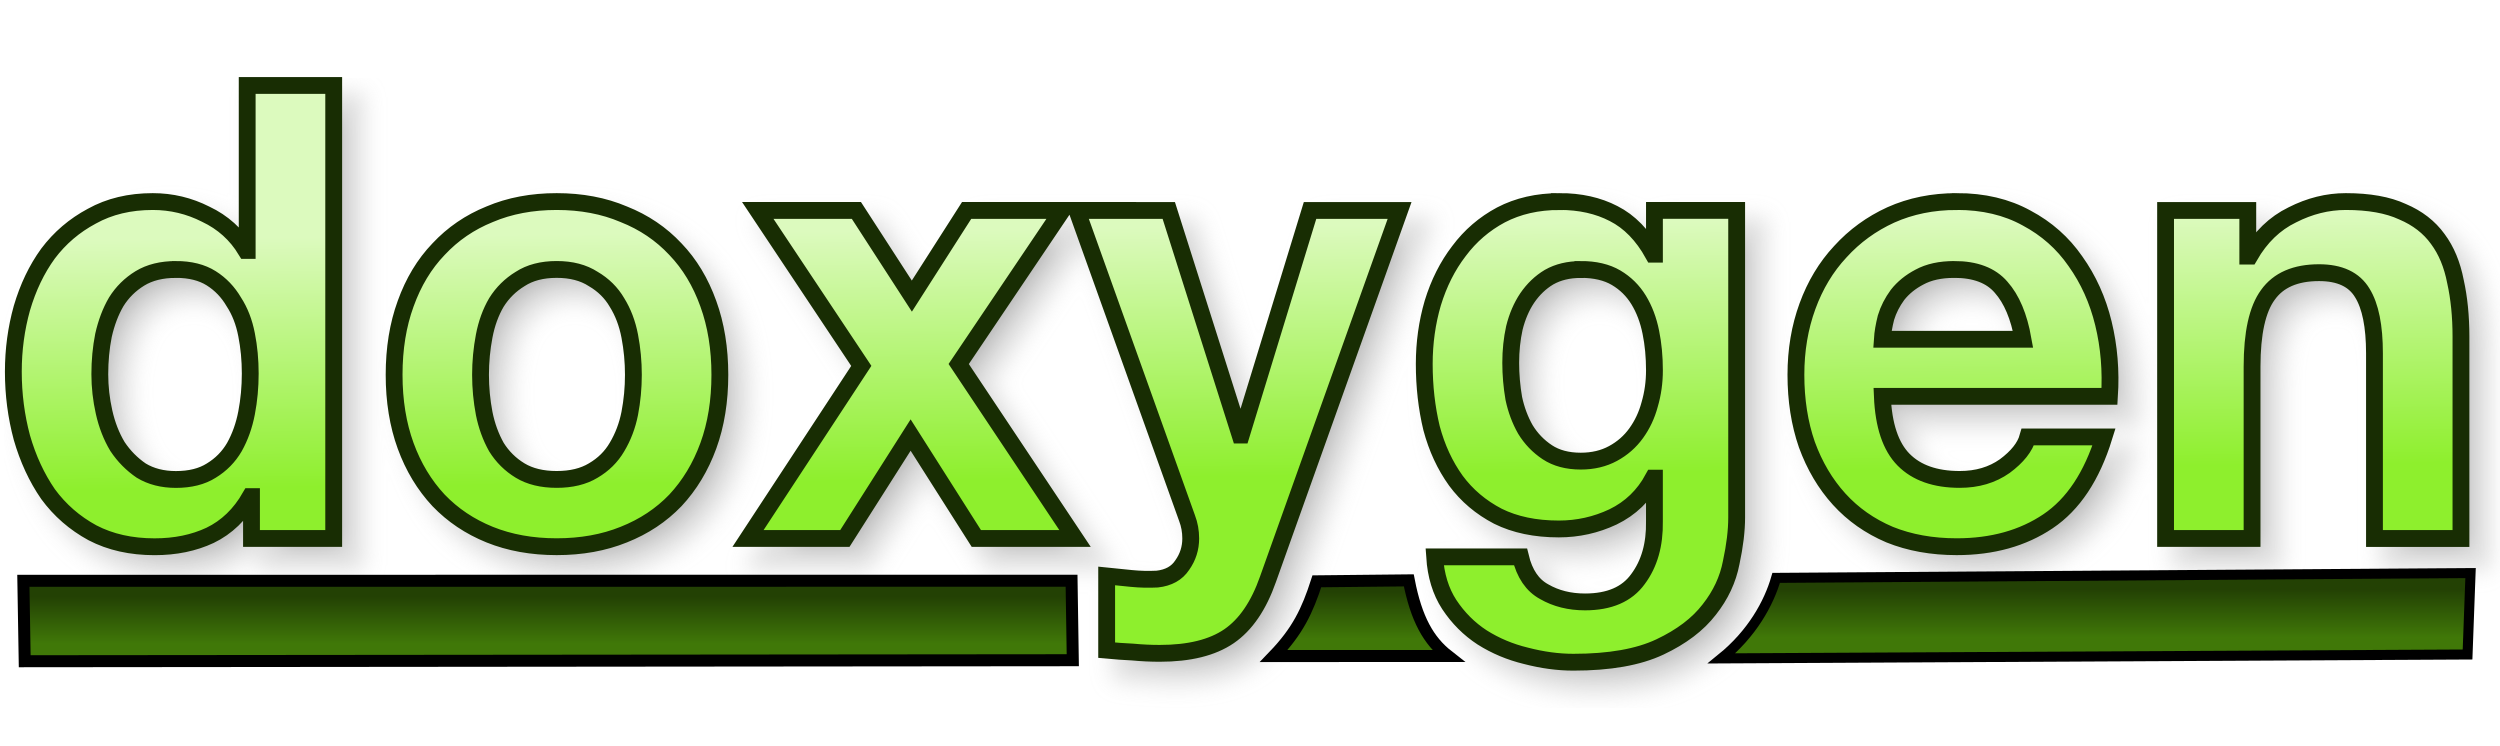
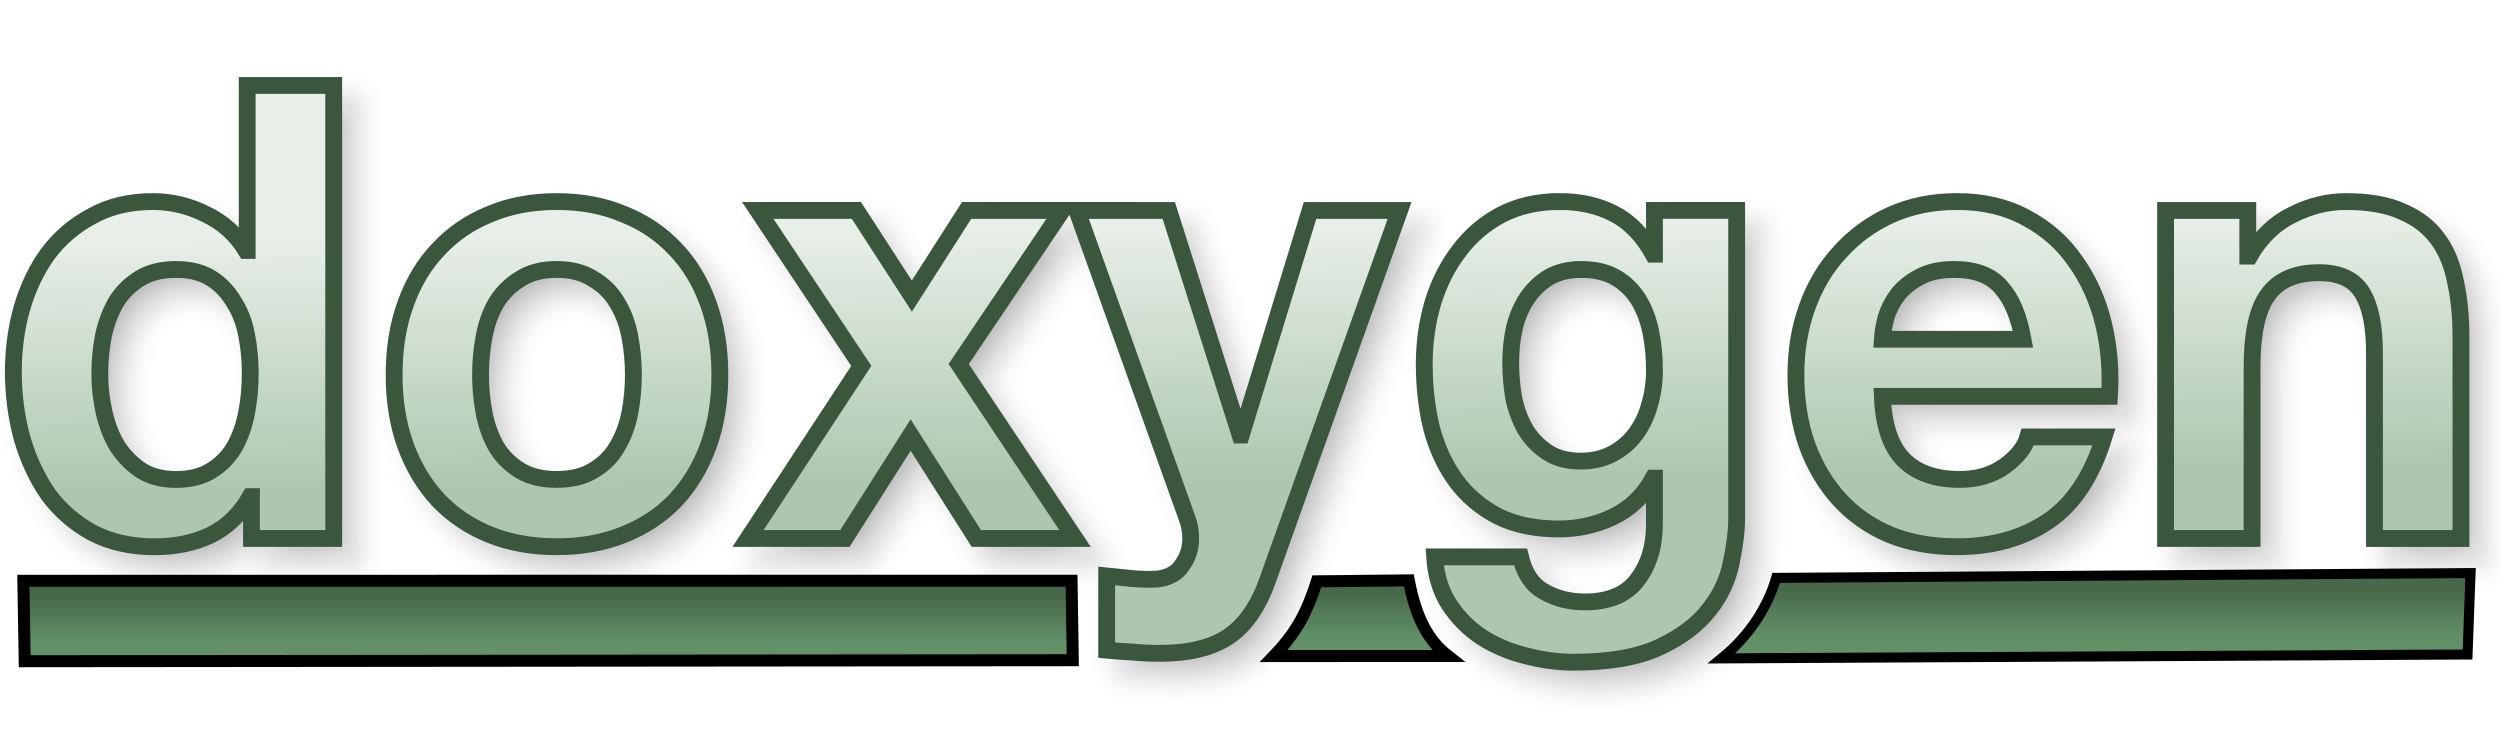
<svg xmlns="http://www.w3.org/2000/svg" xmlns:xlink="http://www.w3.org/1999/xlink" version="1.1" viewBox="0 0 104 31">
  <defs>
    <linearGradient id="a">
-       <stop stop-color="#234104" offset="0" />
-       <stop stop-color="#407808" offset="1" />
+       <stop stop-color="#47694A" offset="0" />
+       <stop stop-color="#629167" offset="1" />
    </linearGradient>
    <linearGradient id="d" x1="31.474" x2="31.474" y1="24.821" y2="26.773" gradientUnits="userSpaceOnUse" xlink:href="#a" />
    <linearGradient id="c" x1="31.474" x2="31.474" y1="24.821" y2="26.773" gradientTransform="matrix(.6816 0 0 1.0248 72.391 -.91809)" gradientUnits="userSpaceOnUse" xlink:href="#a" />
    <linearGradient id="b" x1="56.295" x2="56.295" y1="24.622" y2="26.574" gradientUnits="userSpaceOnUse" xlink:href="#a" />
    <linearGradient id="e" x1="49.067" x2="48.956" y1="19.719" y2="9.523" gradientTransform="matrix(.97968 0 0 1.0207 -.25579 -.25579)" gradientUnits="userSpaceOnUse">
-       <stop stop-color="#8EEF2D" offset="0" />
-       <stop stop-color="#DCFABE" offset="1" />
+       <stop stop-color="#ADC7AF" offset="0" />
+       <stop stop-color="#E8EFE8" offset="1" />
    </linearGradient>
    <filter id="f" x="-.011" y="-.045" width="1.021" height="1.091" color-interpolation-filters="sRGB">
      <feGaussianBlur stdDeviation="0.453" />
    </filter>
  </defs>
  <g>
    <path transform="translate(-2.5759 -27.848)" d="m13.609 32.203v6.863h-0.051c-0.405-0.669-0.963-1.171-1.672-1.506-0.692-0.352-1.428-0.527-2.205-0.527-0.963 0-1.807 0.203-2.533 0.607-0.726 0.387-1.334 0.906-1.824 1.557-0.473 0.651-0.835 1.409-1.088 2.272-0.236 0.845-0.355 1.724-0.355 2.639 0 0.95 0.119 1.864 0.355 2.744 0.253 0.88 0.615 1.663 1.088 2.35 0.49 0.669 1.107 1.207 1.85 1.611 0.743 0.387 1.604 0.58 2.584 0.58 0.861 0 1.631-0.158 2.307-0.475 0.692-0.334 1.25-0.872 1.672-1.611h0.051v1.742h3.42v-18.846zm12.875 4.83c-1.03 0-1.96 0.175-2.787 0.527-0.828 0.334-1.536 0.82-2.127 1.453-0.591 0.616-1.048 1.372-1.369 2.269-0.321 0.88-0.48 1.866-0.48 2.957s0.16 2.075 0.48 2.955c0.321 0.88 0.778 1.636 1.369 2.269 0.591 0.616 1.299 1.091 2.127 1.426 0.828 0.334 1.757 0.502 2.787 0.502 1.03 0 1.96-0.168 2.787-0.502 0.844-0.334 1.561-0.81 2.152-1.426 0.591-0.633 1.048-1.39 1.369-2.269 0.321-0.88 0.48-1.864 0.48-2.955s-0.16-2.077-0.48-2.957c-0.321-0.897-0.778-1.654-1.369-2.269-0.591-0.633-1.308-1.119-2.152-1.453-0.828-0.352-1.757-0.527-2.787-0.527zm41.715 0c-0.912 0-1.722 0.185-2.432 0.555-0.692 0.37-1.275 0.87-1.748 1.504-0.473 0.616-0.837 1.337-1.09 2.164-0.236 0.809-0.354 1.655-0.354 2.535 0 0.933 0.1 1.821 0.303 2.666 0.22 0.827 0.558 1.556 1.014 2.189 0.456 0.616 1.039 1.109 1.748 1.478 0.709 0.352 1.554 0.529 2.533 0.529 0.794 0 1.545-0.168 2.254-0.502 0.726-0.352 1.283-0.89 1.672-1.611h0.051v1.795c0.017 0.968-0.211 1.769-0.684 2.402-0.456 0.633-1.19 0.951-2.203 0.951-0.642 0-1.208-0.142-1.697-0.424-0.49-0.264-0.819-0.747-0.988-1.451h-3.572c0.051 0.774 0.253 1.435 0.607 1.98 0.372 0.563 0.829 1.019 1.369 1.371 0.557 0.352 1.166 0.607 1.824 0.766 0.676 0.176 1.333 0.266 1.975 0.266 1.503 0 2.703-0.212 3.598-0.635 0.895-0.422 1.58-0.941 2.053-1.557 0.473-0.598 0.777-1.249 0.912-1.953 0.152-0.704 0.227-1.329 0.227-1.875v-12.775h-3.42v1.822h-0.051c-0.439-0.792-0.988-1.355-1.647-1.69-0.642-0.334-1.393-0.502-2.254-0.502zm16.523 0c-0.996 0-1.909 0.185-2.736 0.555-0.811 0.37-1.512 0.88-2.103 1.531-0.591 0.633-1.046 1.39-1.367 2.269s-0.48 1.831-0.48 2.852c0 1.056 0.151 2.022 0.455 2.902 0.321 0.88 0.768 1.636 1.342 2.269 0.574 0.633 1.276 1.127 2.103 1.478 0.828 0.334 1.757 0.502 2.787 0.502 1.486 0 2.752-0.353 3.799-1.057 1.047-0.704 1.825-1.873 2.332-3.51h-3.168c-0.118 0.422-0.439 0.828-0.963 1.215-0.524 0.37-1.147 0.553-1.873 0.553-1.013 0-1.792-0.273-2.332-0.818-0.54-0.545-0.836-1.425-0.887-2.639h9.449c0.068-1.056-0.016-2.067-0.252-3.035-0.236-0.968-0.626-1.829-1.166-2.586-0.524-0.757-1.2-1.355-2.027-1.795-0.828-0.458-1.797-0.688-2.912-0.688zm16.189 0c-0.76 0-1.502 0.185-2.228 0.555-0.726 0.352-1.317 0.923-1.773 1.715h-0.076v-1.9h-3.42v13.646h3.598v-7.152c0-1.39 0.219-2.384 0.658-2.982 0.439-0.616 1.149-0.924 2.129-0.924 0.861 0 1.461 0.281 1.799 0.844 0.338 0.545 0.506 1.382 0.506 2.508v7.707h3.598v-8.393c0-0.845-0.076-1.611-0.229-2.297-0.135-0.704-0.38-1.292-0.734-1.768-0.355-0.493-0.844-0.873-1.469-1.137-0.608-0.282-1.395-0.422-2.357-0.422zm-66.063 0.369 4.307 6.467-4.713 7.18h4.029l2.736-4.303 2.734 4.303h4.106l-4.84-7.258 4.307-6.389h-3.977l-2.279 3.564-2.307-3.564zm13.275 0 4.584 12.803c0.101 0.264 0.152 0.545 0.152 0.844 0 0.405-0.117 0.775-0.354 1.109-0.22 0.334-0.566 0.527-1.039 0.58-0.355 0.018-0.71 0.01-1.065-0.025-0.355-0.035-0.701-0.07-1.039-0.105v3.088c0.372 0.035 0.735 0.061 1.09 0.078 0.372 0.035 0.744 0.053 1.115 0.053 1.233 0 2.194-0.238 2.887-0.713 0.692-0.475 1.233-1.266 1.621-2.375l5.473-15.336h-3.725l-2.861 9.344h-0.051l-2.965-9.344zm-37.48 2.455c0.591 0 1.082 0.123 1.471 0.369 0.388 0.246 0.699 0.572 0.936 0.977 0.253 0.387 0.432 0.845 0.533 1.373 0.101 0.51 0.152 1.048 0.152 1.611 0 0.563-0.051 1.107-0.152 1.635-0.101 0.528-0.271 1.004-0.508 1.426-0.236 0.405-0.556 0.73-0.961 0.977-0.388 0.246-0.88 0.369-1.471 0.369-0.557 0-1.038-0.123-1.443-0.369-0.388-0.264-0.718-0.597-0.988-1.002-0.253-0.422-0.438-0.898-0.557-1.426s-0.178-1.056-0.178-1.584c-1e-7 -0.563 0.051-1.099 0.152-1.609 0.118-0.528 0.295-0.996 0.531-1.4 0.253-0.405 0.583-0.73 0.988-0.977 0.405-0.246 0.903-0.369 1.494-0.369zm15.84 0c0.608 0 1.114 0.133 1.52 0.396 0.422 0.246 0.752 0.572 0.988 0.977 0.253 0.405 0.43 0.871 0.531 1.398 0.101 0.528 0.152 1.066 0.152 1.611 0 0.545-0.051 1.081-0.152 1.609-0.101 0.51-0.278 0.976-0.531 1.398-0.236 0.405-0.566 0.73-0.988 0.977-0.405 0.246-0.912 0.369-1.52 0.369-0.608 0-1.114-0.123-1.52-0.369s-0.735-0.572-0.988-0.977c-0.236-0.422-0.406-0.888-0.508-1.398-0.101-0.528-0.152-1.064-0.152-1.609 0-0.545 0.051-1.083 0.152-1.611 0.101-0.528 0.271-0.994 0.508-1.398 0.253-0.405 0.583-0.73 0.988-0.977 0.405-0.264 0.912-0.396 1.52-0.396zm42.602 0c0.591 0 1.08 0.115 1.469 0.344 0.388 0.229 0.701 0.537 0.938 0.924 0.236 0.387 0.406 0.835 0.508 1.346 0.101 0.493 0.15 1.021 0.15 1.584 0 0.493-0.066 0.968-0.201 1.426-0.118 0.44-0.305 0.836-0.559 1.188-0.253 0.352-0.574 0.633-0.963 0.844-0.388 0.211-0.835 0.318-1.342 0.318-0.557 0-1.021-0.125-1.393-0.371-0.372-0.246-0.676-0.562-0.912-0.949-0.22-0.387-0.381-0.818-0.482-1.293-0.084-0.493-0.127-0.986-0.127-1.478 0-0.51 0.051-0.994 0.152-1.451 0.118-0.475 0.297-0.89 0.533-1.242 0.253-0.37 0.557-0.66 0.912-0.871 0.372-0.211 0.81-0.316 1.316-0.316zm15.535 0c0.878 0 1.529 0.248 1.951 0.74 0.439 0.493 0.743 1.214 0.912 2.164h-5.854c0.017-0.264 0.068-0.564 0.152-0.898 0.101-0.334 0.263-0.65 0.482-0.949 0.236-0.299 0.541-0.547 0.912-0.74 0.388-0.211 0.869-0.316 1.443-0.316z" filter="url(#f)" opacity=".3" stroke="#969696" xlink:href="#path141" />
    <path d="m0.972 24.161 43.605-0.002 0.051 3.306-43.6 0.042z" fill="url(#d)" stroke="#000" stroke-width=".5" />
-     <path d="m10.283 3.555v6.863h-0.051c-0.405-0.669-0.963-1.171-1.672-1.506-0.692-0.352-1.428-0.527-2.205-0.527-0.963 0-1.807 0.203-2.533 0.607-0.726 0.387-1.334 0.906-1.824 1.557-0.473 0.651-0.835 1.409-1.088 2.272-0.236 0.845-0.355 1.724-0.355 2.639 0 0.95 0.119 1.864 0.355 2.744 0.253 0.88 0.615 1.663 1.088 2.35 0.49 0.669 1.107 1.207 1.85 1.611 0.743 0.387 1.604 0.58 2.584 0.58 0.861 0 1.631-0.158 2.307-0.475 0.692-0.334 1.25-0.872 1.672-1.611h0.051v1.742h3.42v-18.846zm12.875 4.83c-1.03 0-1.96 0.175-2.787 0.527-0.828 0.334-1.536 0.82-2.127 1.453-0.591 0.616-1.048 1.372-1.369 2.269-0.321 0.88-0.48 1.866-0.48 2.957s0.16 2.075 0.48 2.955c0.321 0.88 0.778 1.636 1.369 2.269 0.591 0.616 1.299 1.091 2.127 1.426 0.828 0.334 1.757 0.502 2.787 0.502 1.03 0 1.96-0.168 2.787-0.502 0.844-0.334 1.561-0.81 2.152-1.426 0.591-0.633 1.048-1.39 1.369-2.269 0.321-0.88 0.48-1.864 0.48-2.955s-0.16-2.077-0.48-2.957c-0.321-0.897-0.778-1.654-1.369-2.269-0.591-0.633-1.308-1.119-2.152-1.453-0.828-0.352-1.757-0.527-2.787-0.527zm41.715 0c-0.912 0-1.722 0.185-2.432 0.555-0.692 0.37-1.275 0.87-1.748 1.504-0.473 0.616-0.837 1.337-1.09 2.164-0.236 0.809-0.354 1.655-0.354 2.535 0 0.933 0.1 1.821 0.303 2.666 0.22 0.827 0.558 1.556 1.014 2.189 0.456 0.616 1.039 1.109 1.748 1.478 0.709 0.352 1.554 0.529 2.533 0.529 0.794 0 1.545-0.168 2.254-0.502 0.726-0.352 1.283-0.89 1.672-1.611h0.051v1.795c0.017 0.968-0.211 1.769-0.684 2.402-0.456 0.633-1.19 0.951-2.203 0.951-0.642 0-1.208-0.142-1.697-0.424-0.49-0.264-0.819-0.747-0.988-1.451h-3.572c0.051 0.774 0.253 1.435 0.607 1.98 0.372 0.563 0.829 1.019 1.369 1.371 0.557 0.352 1.166 0.607 1.824 0.766 0.676 0.176 1.333 0.266 1.975 0.266 1.503 0 2.703-0.212 3.598-0.635 0.895-0.422 1.58-0.941 2.053-1.557 0.473-0.598 0.777-1.249 0.912-1.953 0.152-0.704 0.227-1.329 0.227-1.875v-12.775h-3.42v1.822h-0.051c-0.439-0.792-0.988-1.355-1.647-1.69-0.642-0.334-1.393-0.502-2.254-0.502zm16.523 0c-0.996 0-1.909 0.185-2.736 0.555-0.811 0.37-1.512 0.88-2.103 1.531-0.591 0.633-1.046 1.39-1.367 2.269s-0.48 1.831-0.48 2.852c0 1.056 0.151 2.022 0.455 2.902 0.321 0.88 0.768 1.636 1.342 2.269 0.574 0.633 1.276 1.127 2.103 1.478 0.828 0.334 1.757 0.502 2.787 0.502 1.486 0 2.752-0.353 3.799-1.057 1.047-0.704 1.825-1.873 2.332-3.51h-3.168c-0.118 0.422-0.439 0.828-0.963 1.215-0.524 0.37-1.147 0.553-1.873 0.553-1.013 0-1.792-0.273-2.332-0.818-0.54-0.545-0.836-1.425-0.887-2.639h9.449c0.068-1.056-0.016-2.067-0.252-3.035-0.236-0.968-0.626-1.829-1.166-2.586-0.524-0.757-1.2-1.355-2.027-1.795-0.828-0.458-1.797-0.688-2.912-0.688zm16.189 0c-0.76 0-1.502 0.185-2.228 0.555-0.726 0.352-1.317 0.923-1.773 1.715h-0.076v-1.9h-3.42v13.646h3.598v-7.152c0-1.39 0.219-2.384 0.658-2.982 0.439-0.616 1.149-0.924 2.129-0.924 0.861 0 1.461 0.281 1.799 0.844 0.338 0.545 0.506 1.382 0.506 2.508v7.707h3.598v-8.393c0-0.845-0.076-1.611-0.229-2.297-0.135-0.704-0.38-1.292-0.734-1.768-0.355-0.493-0.844-0.873-1.469-1.137-0.608-0.282-1.395-0.422-2.357-0.422zm-66.062 0.369 4.307 6.467-4.713 7.18h4.029l2.736-4.303 2.734 4.303h4.106l-4.84-7.258 4.307-6.389h-3.977l-2.279 3.564-2.307-3.564zm13.275 0 4.584 12.803c0.101 0.264 0.152 0.545 0.152 0.844 0 0.405-0.117 0.775-0.354 1.109-0.22 0.334-0.566 0.527-1.039 0.58-0.355 0.018-0.71 0.01-1.065-0.025-0.355-0.035-0.701-0.07-1.039-0.105v3.088c0.372 0.035 0.735 0.061 1.09 0.078 0.372 0.035 0.744 0.053 1.115 0.053 1.233 0 2.194-0.238 2.887-0.713 0.692-0.475 1.233-1.266 1.621-2.375l5.473-15.336h-3.725l-2.861 9.344h-0.051l-2.965-9.344zm-37.48 2.455c0.591 0 1.082 0.123 1.471 0.369s0.699 0.572 0.936 0.977c0.253 0.387 0.432 0.845 0.533 1.373 0.101 0.51 0.152 1.048 0.152 1.611 0 0.563-0.051 1.107-0.152 1.635-0.101 0.528-0.271 1.004-0.508 1.426-0.236 0.405-0.556 0.73-0.961 0.977-0.388 0.246-0.88 0.369-1.471 0.369-0.557 0-1.038-0.123-1.443-0.369-0.388-0.264-0.718-0.597-0.988-1.002-0.253-0.422-0.438-0.898-0.557-1.426s-0.178-1.056-0.178-1.584c-1e-7 -0.563 0.051-1.099 0.152-1.609 0.118-0.528 0.295-0.996 0.531-1.4 0.253-0.405 0.583-0.73 0.988-0.977 0.405-0.246 0.903-0.369 1.494-0.369zm15.84 0c0.608 0 1.114 0.133 1.52 0.396 0.422 0.246 0.752 0.572 0.988 0.977 0.253 0.405 0.43 0.871 0.531 1.398 0.101 0.528 0.152 1.066 0.152 1.611 0 0.545-0.051 1.081-0.152 1.609-0.101 0.51-0.278 0.976-0.531 1.398-0.236 0.405-0.566 0.73-0.988 0.977-0.405 0.246-0.912 0.369-1.52 0.369-0.608 0-1.114-0.123-1.52-0.369s-0.735-0.572-0.988-0.977c-0.236-0.422-0.406-0.888-0.508-1.398-0.101-0.528-0.152-1.064-0.152-1.609 0-0.545 0.051-1.083 0.152-1.611 0.101-0.528 0.271-0.994 0.508-1.398 0.253-0.405 0.583-0.73 0.988-0.977 0.405-0.264 0.912-0.396 1.52-0.396zm42.602 0c0.591 0 1.08 0.115 1.469 0.344 0.388 0.229 0.701 0.537 0.938 0.924 0.236 0.387 0.406 0.835 0.508 1.346 0.101 0.493 0.15 1.021 0.15 1.584 0 0.493-0.066 0.968-0.201 1.426-0.118 0.44-0.305 0.836-0.559 1.188-0.253 0.352-0.574 0.633-0.963 0.844-0.388 0.211-0.835 0.318-1.342 0.318-0.557 0-1.021-0.125-1.393-0.371-0.372-0.246-0.676-0.562-0.912-0.949-0.22-0.387-0.381-0.818-0.482-1.293-0.084-0.493-0.127-0.986-0.127-1.478 0-0.51 0.051-0.994 0.152-1.451 0.118-0.475 0.297-0.89 0.533-1.242 0.253-0.37 0.557-0.66 0.912-0.871 0.372-0.211 0.81-0.316 1.316-0.316zm15.535 0c0.878 0 1.529 0.248 1.951 0.74 0.439 0.493 0.743 1.214 0.912 2.164h-5.854c0.017-0.264 0.068-0.564 0.152-0.898 0.101-0.334 0.263-0.65 0.482-0.949 0.236-0.299 0.541-0.547 0.912-0.74 0.388-0.211 0.869-0.316 1.443-0.316z" fill="url(#e)" stroke="#182D03" stroke-width=".7" />
+     <path d="m10.283 3.555v6.863h-0.051c-0.405-0.669-0.963-1.171-1.672-1.506-0.692-0.352-1.428-0.527-2.205-0.527-0.963 0-1.807 0.203-2.533 0.607-0.726 0.387-1.334 0.906-1.824 1.557-0.473 0.651-0.835 1.409-1.088 2.272-0.236 0.845-0.355 1.724-0.355 2.639 0 0.95 0.119 1.864 0.355 2.744 0.253 0.88 0.615 1.663 1.088 2.35 0.49 0.669 1.107 1.207 1.85 1.611 0.743 0.387 1.604 0.58 2.584 0.58 0.861 0 1.631-0.158 2.307-0.475 0.692-0.334 1.25-0.872 1.672-1.611h0.051v1.742h3.42v-18.846zm12.875 4.83c-1.03 0-1.96 0.175-2.787 0.527-0.828 0.334-1.536 0.82-2.127 1.453-0.591 0.616-1.048 1.372-1.369 2.269-0.321 0.88-0.48 1.866-0.48 2.957s0.16 2.075 0.48 2.955c0.321 0.88 0.778 1.636 1.369 2.269 0.591 0.616 1.299 1.091 2.127 1.426 0.828 0.334 1.757 0.502 2.787 0.502 1.03 0 1.96-0.168 2.787-0.502 0.844-0.334 1.561-0.81 2.152-1.426 0.591-0.633 1.048-1.39 1.369-2.269 0.321-0.88 0.48-1.864 0.48-2.955s-0.16-2.077-0.48-2.957c-0.321-0.897-0.778-1.654-1.369-2.269-0.591-0.633-1.308-1.119-2.152-1.453-0.828-0.352-1.757-0.527-2.787-0.527zm41.715 0c-0.912 0-1.722 0.185-2.432 0.555-0.692 0.37-1.275 0.87-1.748 1.504-0.473 0.616-0.837 1.337-1.09 2.164-0.236 0.809-0.354 1.655-0.354 2.535 0 0.933 0.1 1.821 0.303 2.666 0.22 0.827 0.558 1.556 1.014 2.189 0.456 0.616 1.039 1.109 1.748 1.478 0.709 0.352 1.554 0.529 2.533 0.529 0.794 0 1.545-0.168 2.254-0.502 0.726-0.352 1.283-0.89 1.672-1.611h0.051v1.795c0.017 0.968-0.211 1.769-0.684 2.402-0.456 0.633-1.19 0.951-2.203 0.951-0.642 0-1.208-0.142-1.697-0.424-0.49-0.264-0.819-0.747-0.988-1.451h-3.572c0.051 0.774 0.253 1.435 0.607 1.98 0.372 0.563 0.829 1.019 1.369 1.371 0.557 0.352 1.166 0.607 1.824 0.766 0.676 0.176 1.333 0.266 1.975 0.266 1.503 0 2.703-0.212 3.598-0.635 0.895-0.422 1.58-0.941 2.053-1.557 0.473-0.598 0.777-1.249 0.912-1.953 0.152-0.704 0.227-1.329 0.227-1.875v-12.775h-3.42v1.822h-0.051c-0.439-0.792-0.988-1.355-1.647-1.69-0.642-0.334-1.393-0.502-2.254-0.502zm16.523 0c-0.996 0-1.909 0.185-2.736 0.555-0.811 0.37-1.512 0.88-2.103 1.531-0.591 0.633-1.046 1.39-1.367 2.269s-0.48 1.831-0.48 2.852c0 1.056 0.151 2.022 0.455 2.902 0.321 0.88 0.768 1.636 1.342 2.269 0.574 0.633 1.276 1.127 2.103 1.478 0.828 0.334 1.757 0.502 2.787 0.502 1.486 0 2.752-0.353 3.799-1.057 1.047-0.704 1.825-1.873 2.332-3.51h-3.168c-0.118 0.422-0.439 0.828-0.963 1.215-0.524 0.37-1.147 0.553-1.873 0.553-1.013 0-1.792-0.273-2.332-0.818-0.54-0.545-0.836-1.425-0.887-2.639h9.449c0.068-1.056-0.016-2.067-0.252-3.035-0.236-0.968-0.626-1.829-1.166-2.586-0.524-0.757-1.2-1.355-2.027-1.795-0.828-0.458-1.797-0.688-2.912-0.688zm16.189 0c-0.76 0-1.502 0.185-2.228 0.555-0.726 0.352-1.317 0.923-1.773 1.715h-0.076v-1.9h-3.42v13.646h3.598v-7.152c0-1.39 0.219-2.384 0.658-2.982 0.439-0.616 1.149-0.924 2.129-0.924 0.861 0 1.461 0.281 1.799 0.844 0.338 0.545 0.506 1.382 0.506 2.508v7.707h3.598v-8.393c0-0.845-0.076-1.611-0.229-2.297-0.135-0.704-0.38-1.292-0.734-1.768-0.355-0.493-0.844-0.873-1.469-1.137-0.608-0.282-1.395-0.422-2.357-0.422zm-66.062 0.369 4.307 6.467-4.713 7.18h4.029l2.736-4.303 2.734 4.303h4.106l-4.84-7.258 4.307-6.389h-3.977l-2.279 3.564-2.307-3.564zm13.275 0 4.584 12.803c0.101 0.264 0.152 0.545 0.152 0.844 0 0.405-0.117 0.775-0.354 1.109-0.22 0.334-0.566 0.527-1.039 0.58-0.355 0.018-0.71 0.01-1.065-0.025-0.355-0.035-0.701-0.07-1.039-0.105v3.088c0.372 0.035 0.735 0.061 1.09 0.078 0.372 0.035 0.744 0.053 1.115 0.053 1.233 0 2.194-0.238 2.887-0.713 0.692-0.475 1.233-1.266 1.621-2.375l5.473-15.336h-3.725l-2.861 9.344h-0.051l-2.965-9.344zm-37.48 2.455c0.591 0 1.082 0.123 1.471 0.369s0.699 0.572 0.936 0.977c0.253 0.387 0.432 0.845 0.533 1.373 0.101 0.51 0.152 1.048 0.152 1.611 0 0.563-0.051 1.107-0.152 1.635-0.101 0.528-0.271 1.004-0.508 1.426-0.236 0.405-0.556 0.73-0.961 0.977-0.388 0.246-0.88 0.369-1.471 0.369-0.557 0-1.038-0.123-1.443-0.369-0.388-0.264-0.718-0.597-0.988-1.002-0.253-0.422-0.438-0.898-0.557-1.426s-0.178-1.056-0.178-1.584c-1e-7 -0.563 0.051-1.099 0.152-1.609 0.118-0.528 0.295-0.996 0.531-1.4 0.253-0.405 0.583-0.73 0.988-0.977 0.405-0.246 0.903-0.369 1.494-0.369zm15.84 0c0.608 0 1.114 0.133 1.52 0.396 0.422 0.246 0.752 0.572 0.988 0.977 0.253 0.405 0.43 0.871 0.531 1.398 0.101 0.528 0.152 1.066 0.152 1.611 0 0.545-0.051 1.081-0.152 1.609-0.101 0.51-0.278 0.976-0.531 1.398-0.236 0.405-0.566 0.73-0.988 0.977-0.405 0.246-0.912 0.369-1.52 0.369-0.608 0-1.114-0.123-1.52-0.369s-0.735-0.572-0.988-0.977c-0.236-0.422-0.406-0.888-0.508-1.398-0.101-0.528-0.152-1.064-0.152-1.609 0-0.545 0.051-1.083 0.152-1.611 0.101-0.528 0.271-0.994 0.508-1.398 0.253-0.405 0.583-0.73 0.988-0.977 0.405-0.264 0.912-0.396 1.52-0.396zm42.602 0c0.591 0 1.08 0.115 1.469 0.344 0.388 0.229 0.701 0.537 0.938 0.924 0.236 0.387 0.406 0.835 0.508 1.346 0.101 0.493 0.15 1.021 0.15 1.584 0 0.493-0.066 0.968-0.201 1.426-0.118 0.44-0.305 0.836-0.559 1.188-0.253 0.352-0.574 0.633-0.963 0.844-0.388 0.211-0.835 0.318-1.342 0.318-0.557 0-1.021-0.125-1.393-0.371-0.372-0.246-0.676-0.562-0.912-0.949-0.22-0.387-0.381-0.818-0.482-1.293-0.084-0.493-0.127-0.986-0.127-1.478 0-0.51 0.051-0.994 0.152-1.451 0.118-0.475 0.297-0.89 0.533-1.242 0.253-0.37 0.557-0.66 0.912-0.871 0.372-0.211 0.81-0.316 1.316-0.316zm15.535 0c0.878 0 1.529 0.248 1.951 0.74 0.439 0.493 0.743 1.214 0.912 2.164h-5.854c0.017-0.264 0.068-0.564 0.152-0.898 0.101-0.334 0.263-0.65 0.482-0.949 0.236-0.299 0.541-0.547 0.912-0.74 0.388-0.211 0.869-0.316 1.443-0.316z" fill="url(#e)" stroke="#3A563D" stroke-width=".7" />
    <path d="m52.988 27.291c0.996-1.036 1.394-1.873 1.793-3.108l3.825-0.04c0.311 1.61 0.824 2.514 1.633 3.147z" fill="url(#b)" stroke="#000" stroke-width=".5" />
    <path d="m73.89 24.04 28.885-0.201-0.125 3.388-31.033 0.162c1.262-1.023 1.966-2.286 2.272-3.349z" fill="url(#c)" stroke="#000" stroke-width=".418" />
  </g>
</svg>
